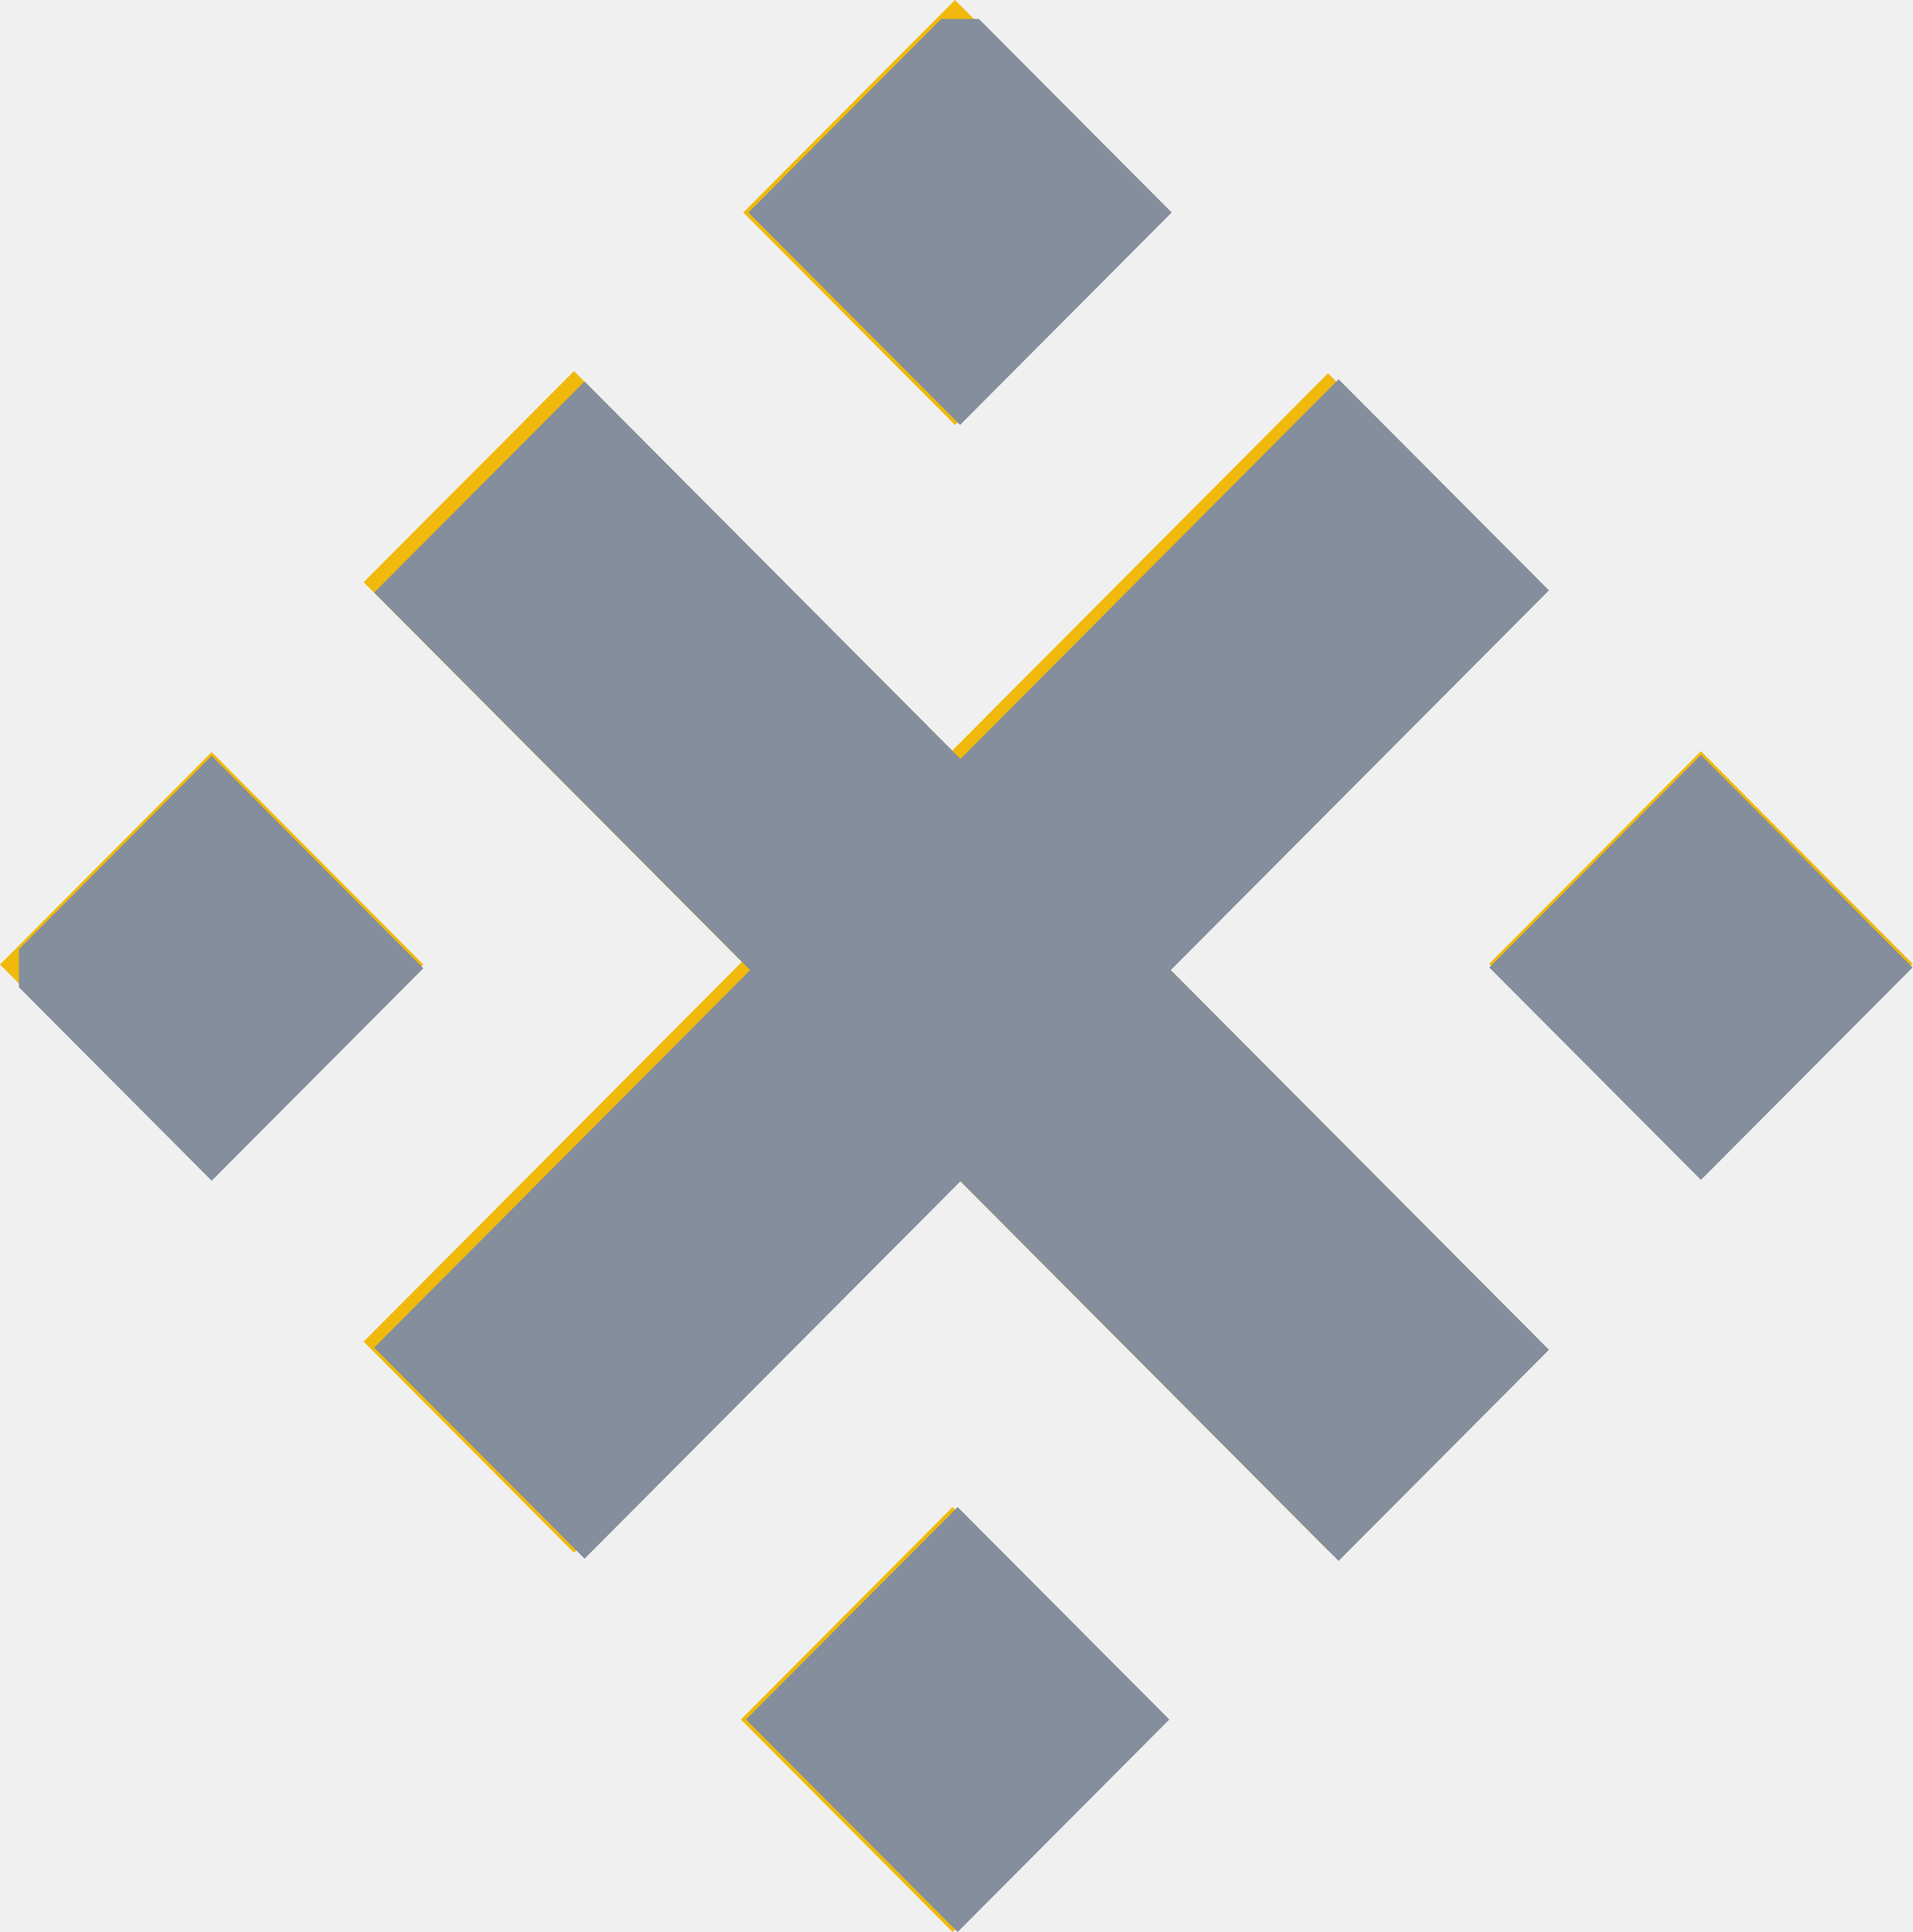
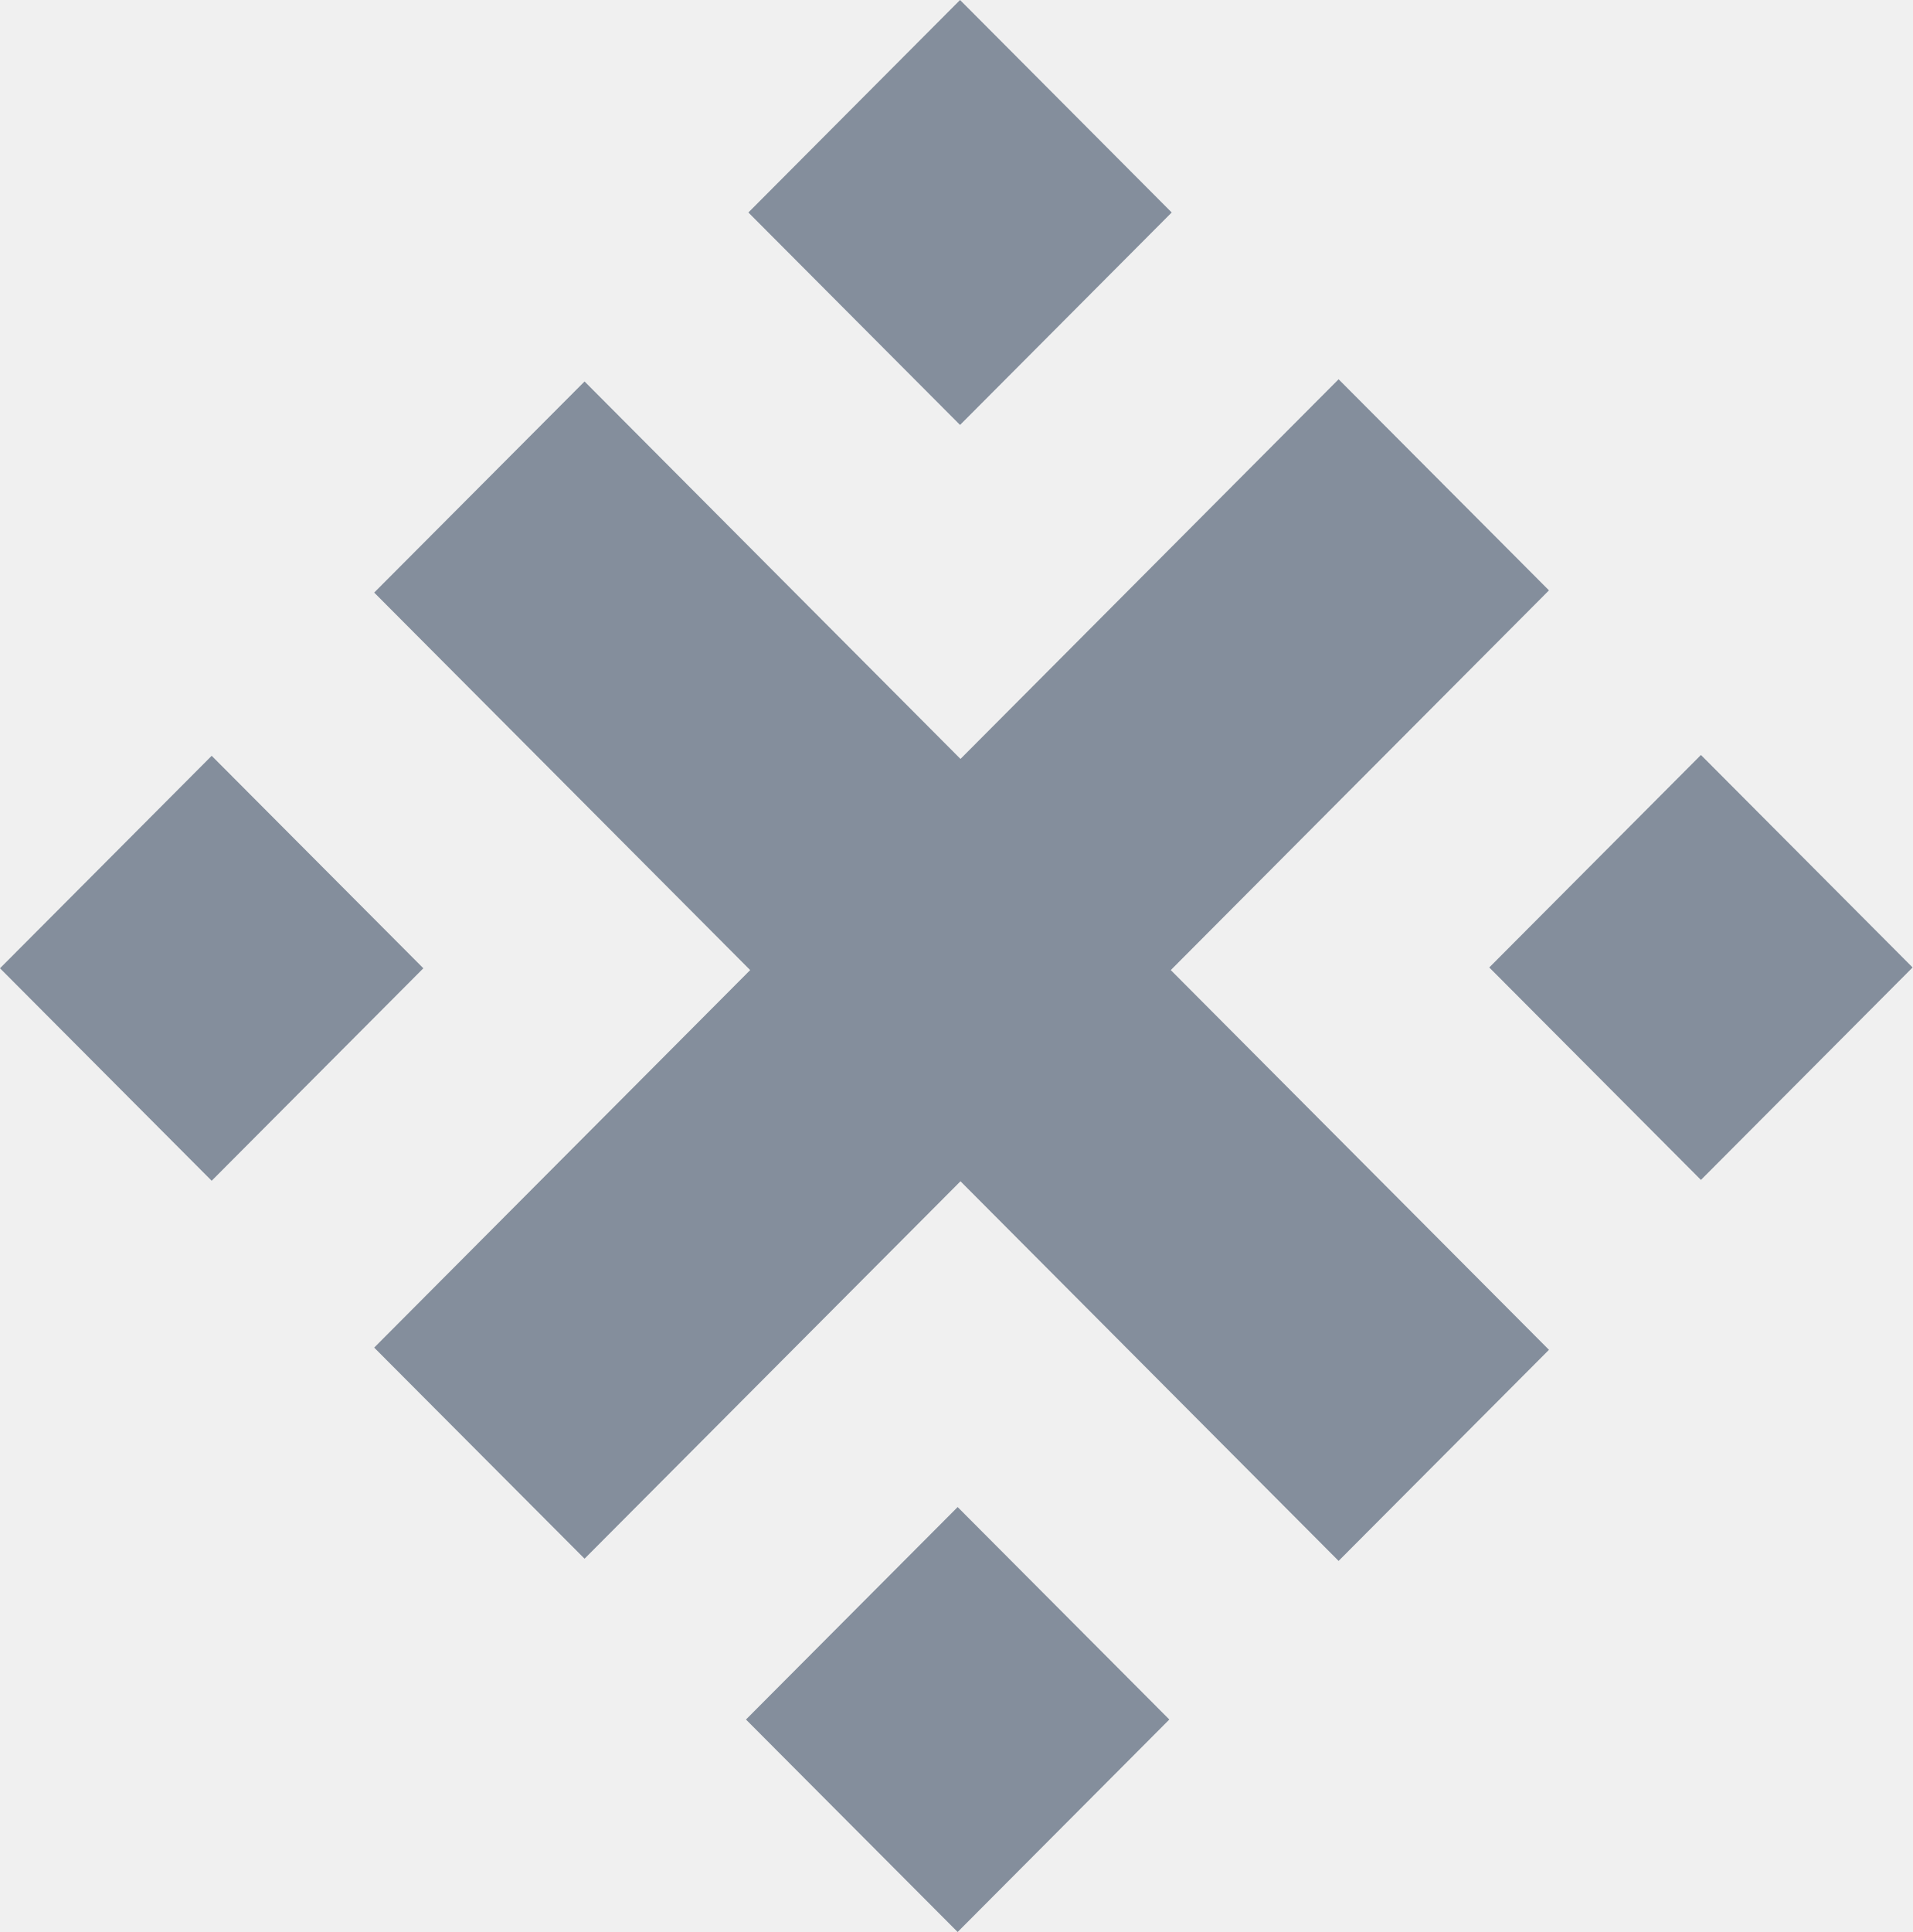
<svg xmlns="http://www.w3.org/2000/svg" xmlns:xlink="http://www.w3.org/1999/xlink" width="101px" height="102px" viewBox="0 0 101 102" version="1.1">
  <defs>
    <path d="M0,51.12 L11.178,39.903 L22.356,51.12 L11.178,62.338 L0,51.12 Z M39.52,11.218 L50.698,0 L61.875,11.218 L50.698,22.435 L39.52,11.218 Z M39.393,90.782 L50.571,79.565 L61.749,90.782 L50.571,102 L39.393,90.782 Z M78.644,51.077 L89.822,39.859 L101,51.077 L89.822,62.294 L78.644,51.077 Z M50.721,40.068 L70.688,20.024 L81.797,31.169 L61.826,51.216 L81.797,71.263 L70.688,82.409 L50.721,62.365 L30.869,82.292 L19.76,71.147 L39.615,51.216 L19.76,31.285 L30.869,20.14 L50.721,40.068 Z" id="path-1" />
  </defs>
-   <g id="Overview" stroke="none" stroke-width="1" fill="none" fill-rule="evenodd">
-     <g id="ICON/DAO" transform="translate(1, 1)">
-       <g id="COLOUR/DGRAY" transform="translate(-1, -1)">
-         <g>
-           <mask id="mask-2" fill="white">
-             <use xlink:href="#path-1" />
-           </mask>
-           <use id="Mask" fill="#F0B90B" fill-rule="nonzero" transform="translate(50.5, 51) rotate(180) translate(-50.5, -51) " xlink:href="#path-1" />
-           <g id="COLOUR/GRAY" mask="url(#mask-2)" fill="#848E9C">
-             <g transform="translate(1, 1)" id="Rectangle">
-               <rect x="0" y="0" width="101" height="101" />
-             </g>
-           </g>
-         </g>
-       </g>
-     </g>
+   <g id="Page-1" stroke="none" stroke-width="1" fill="none" fill-rule="evenodd">
+     <mask id="mask-2" fill="white">
+       <use xlink:href="#path-1" />
+     </mask>
+     <use id="path-1" fill="#848E9C" xlink:href="#path-1" />
  </g>
</svg>
